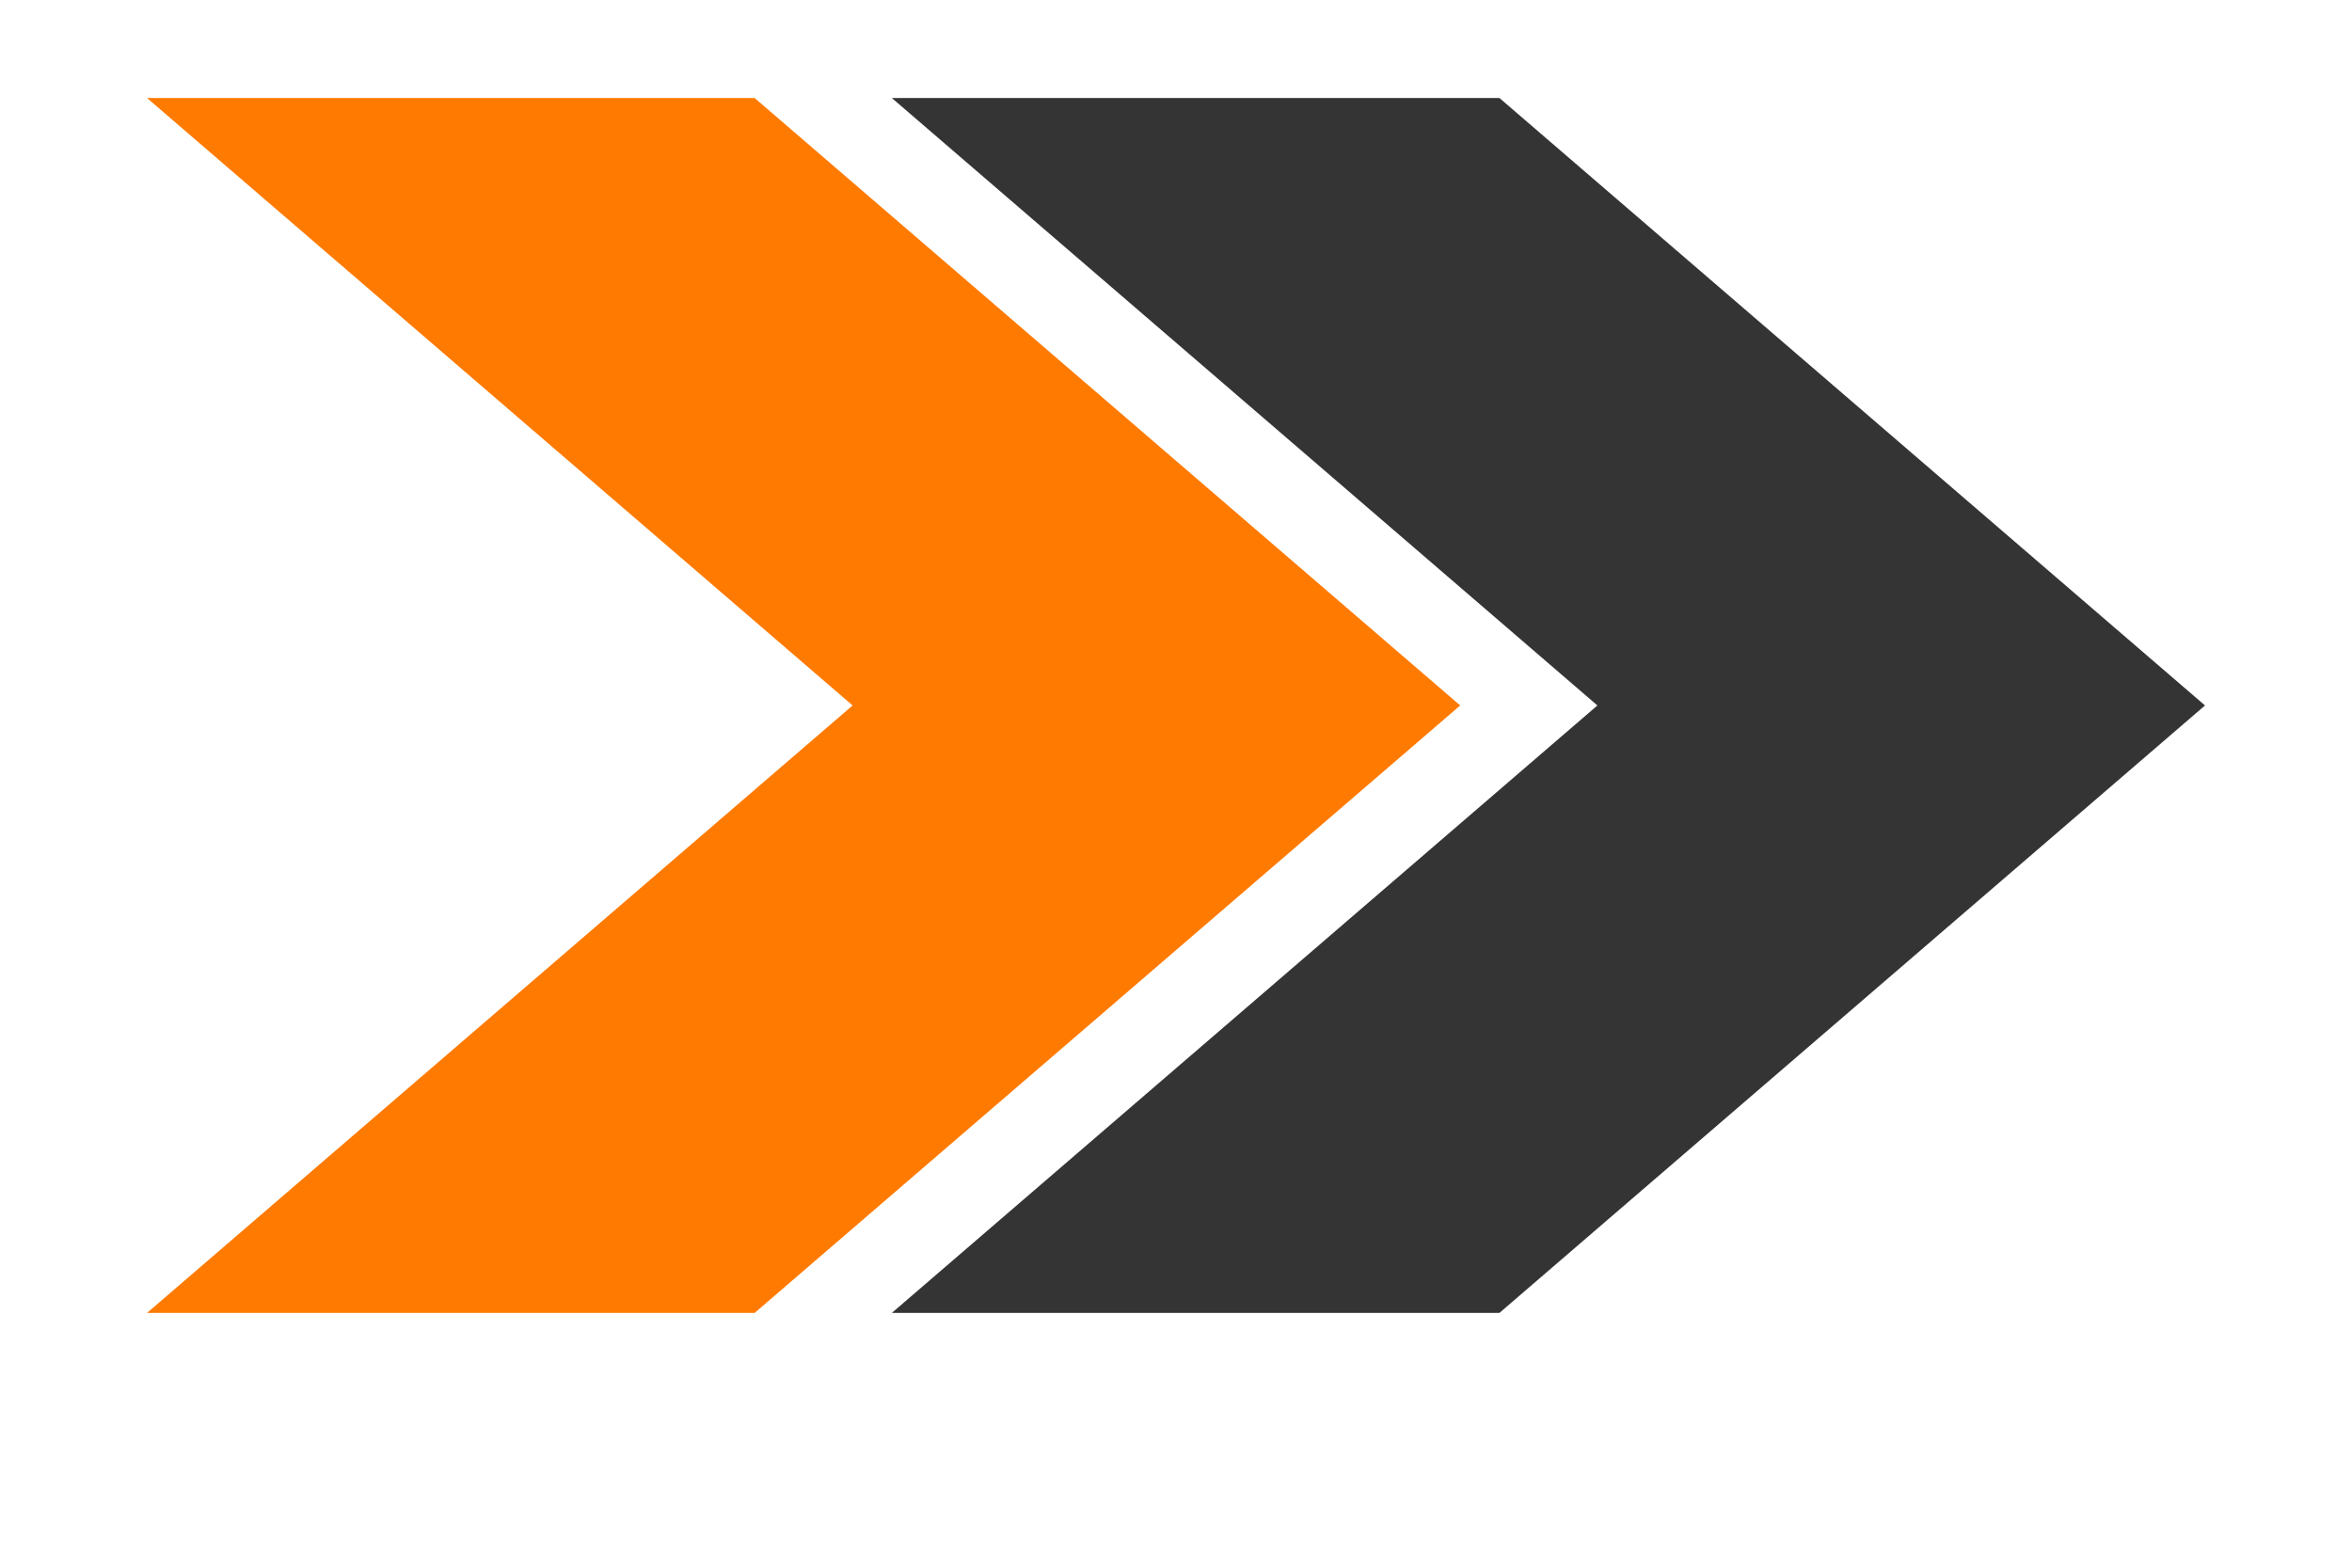
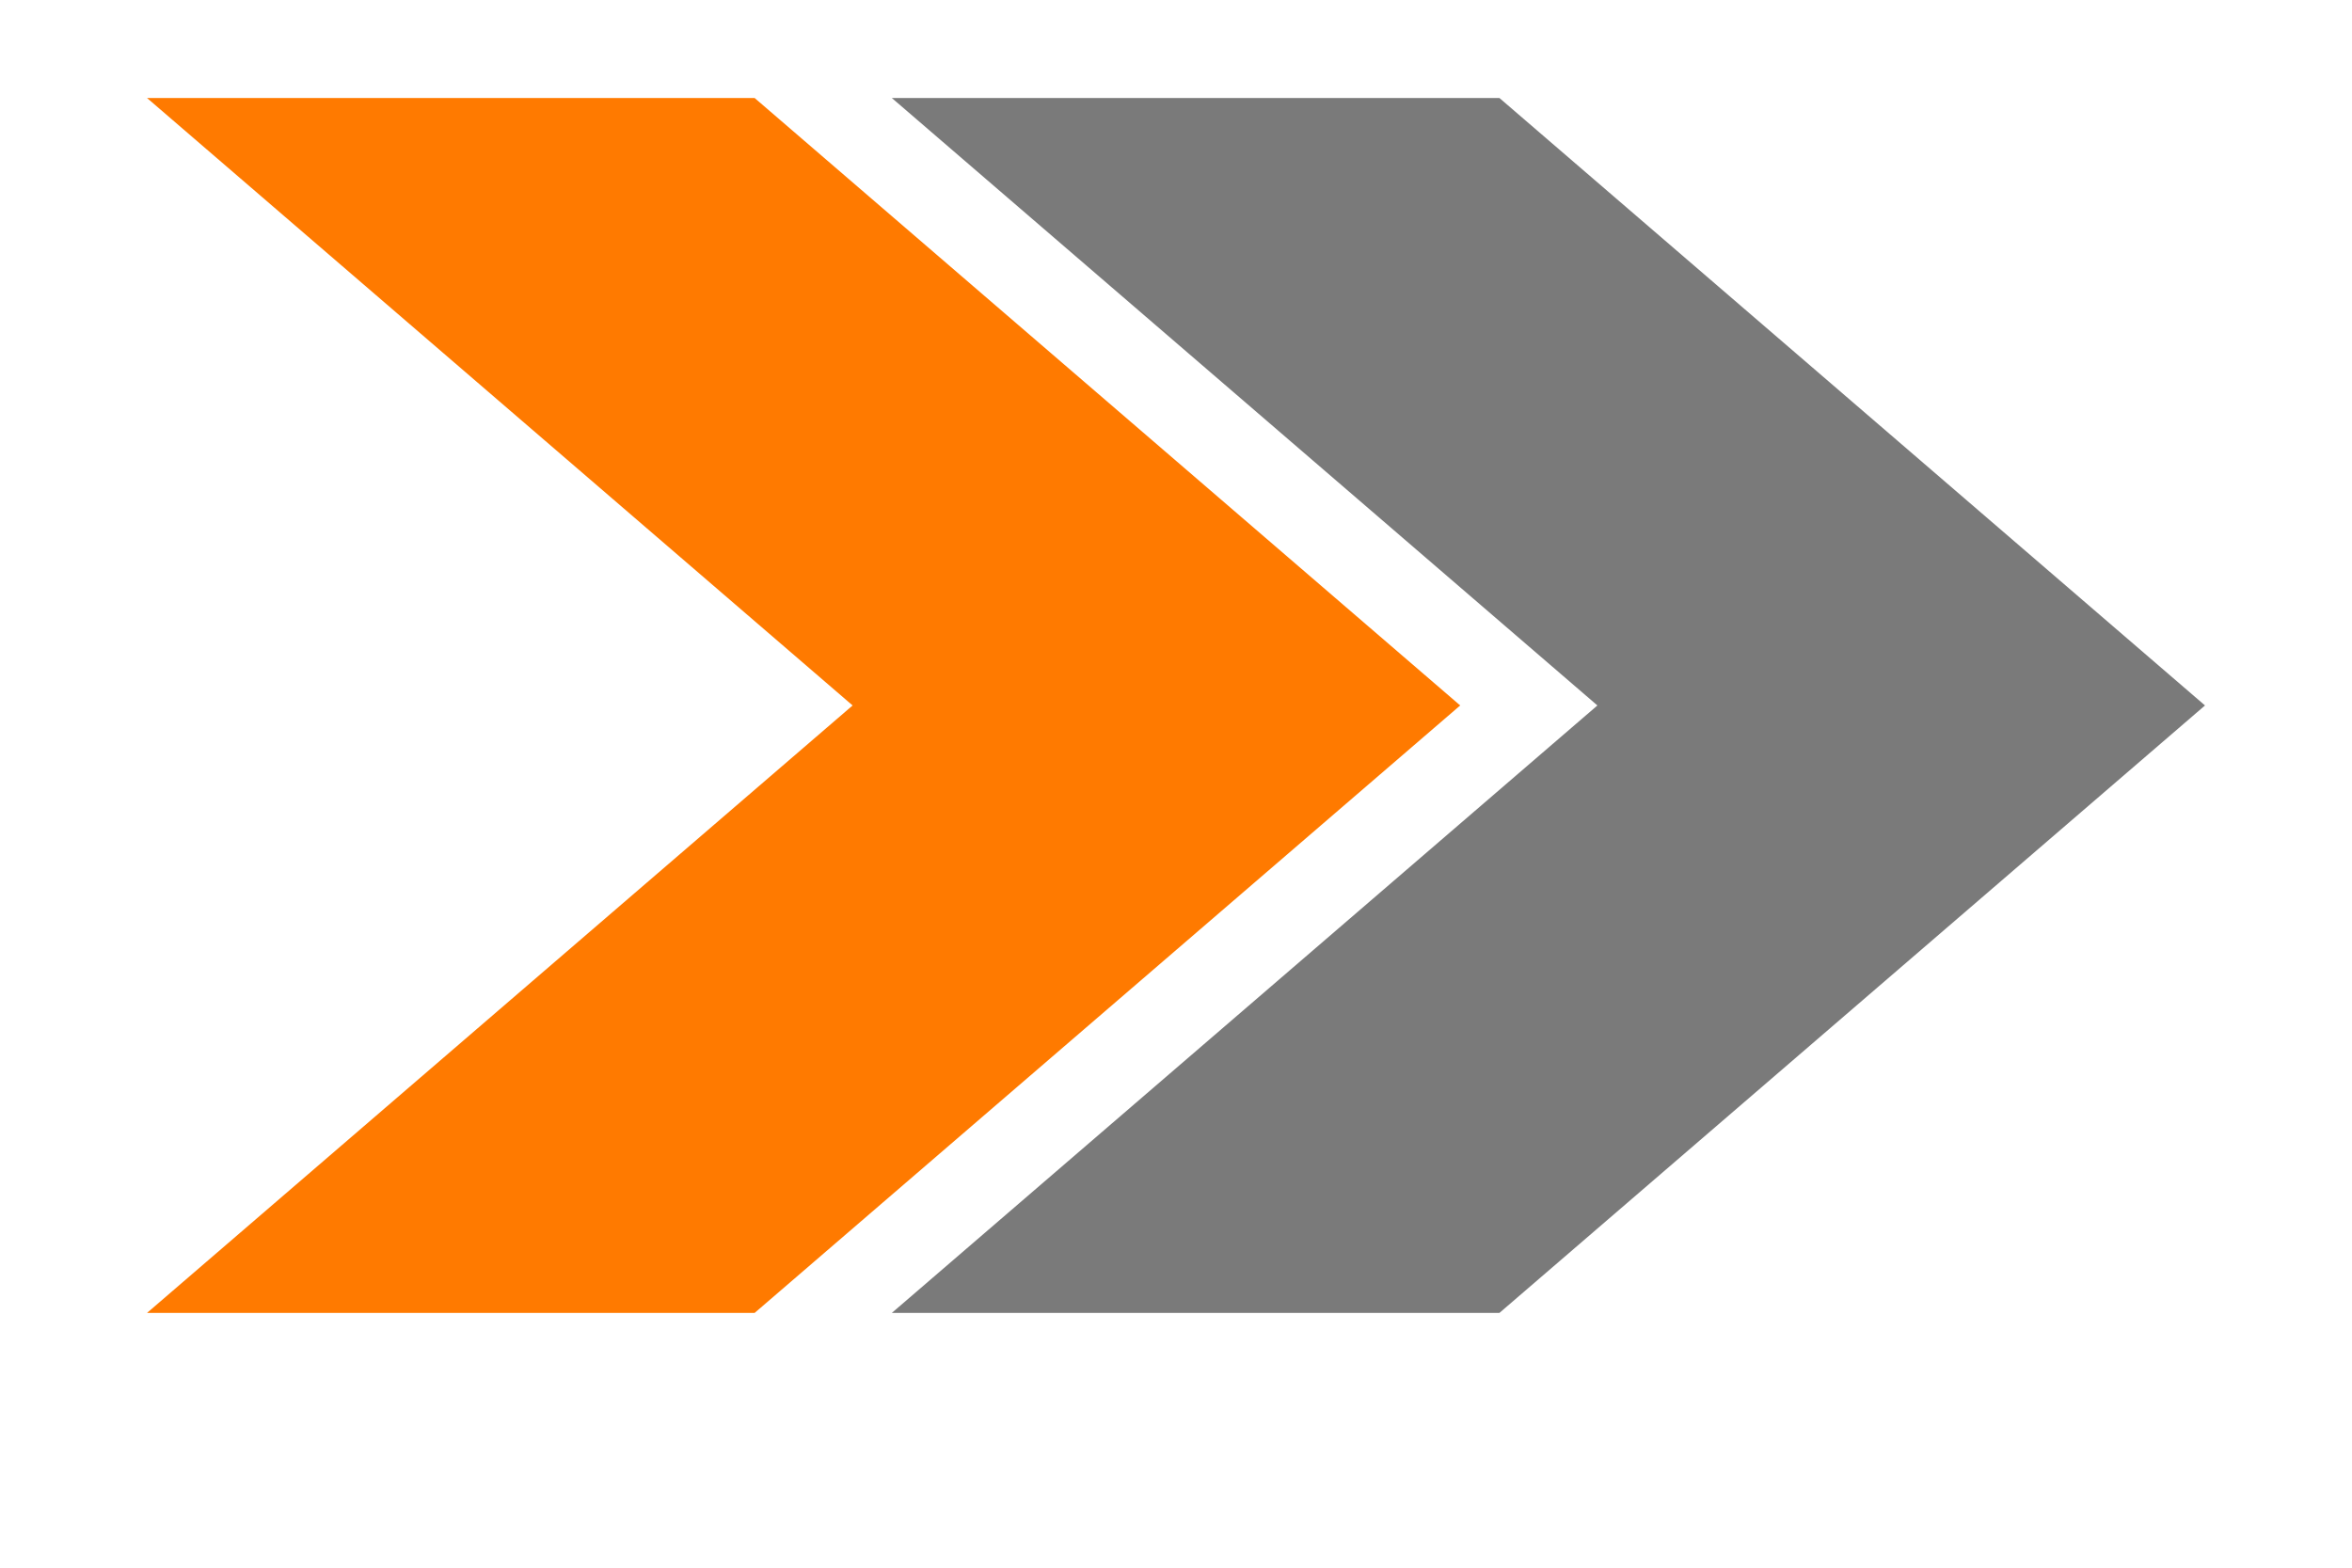
<svg xmlns="http://www.w3.org/2000/svg" viewBox="0 0 240 160">
  <path fill="#FF7A00" d="M15 10h62l72 62-72 62H15l72-62-72-62z" />
-   <path fill="#343434" d="M91 10h62l72 62-72 62H91l72-62-72-62z" />
+   <path fill="#7A7A7A" d="M91 10h62l72 62-72 62H91l72-62-72-62z" />
</svg>
